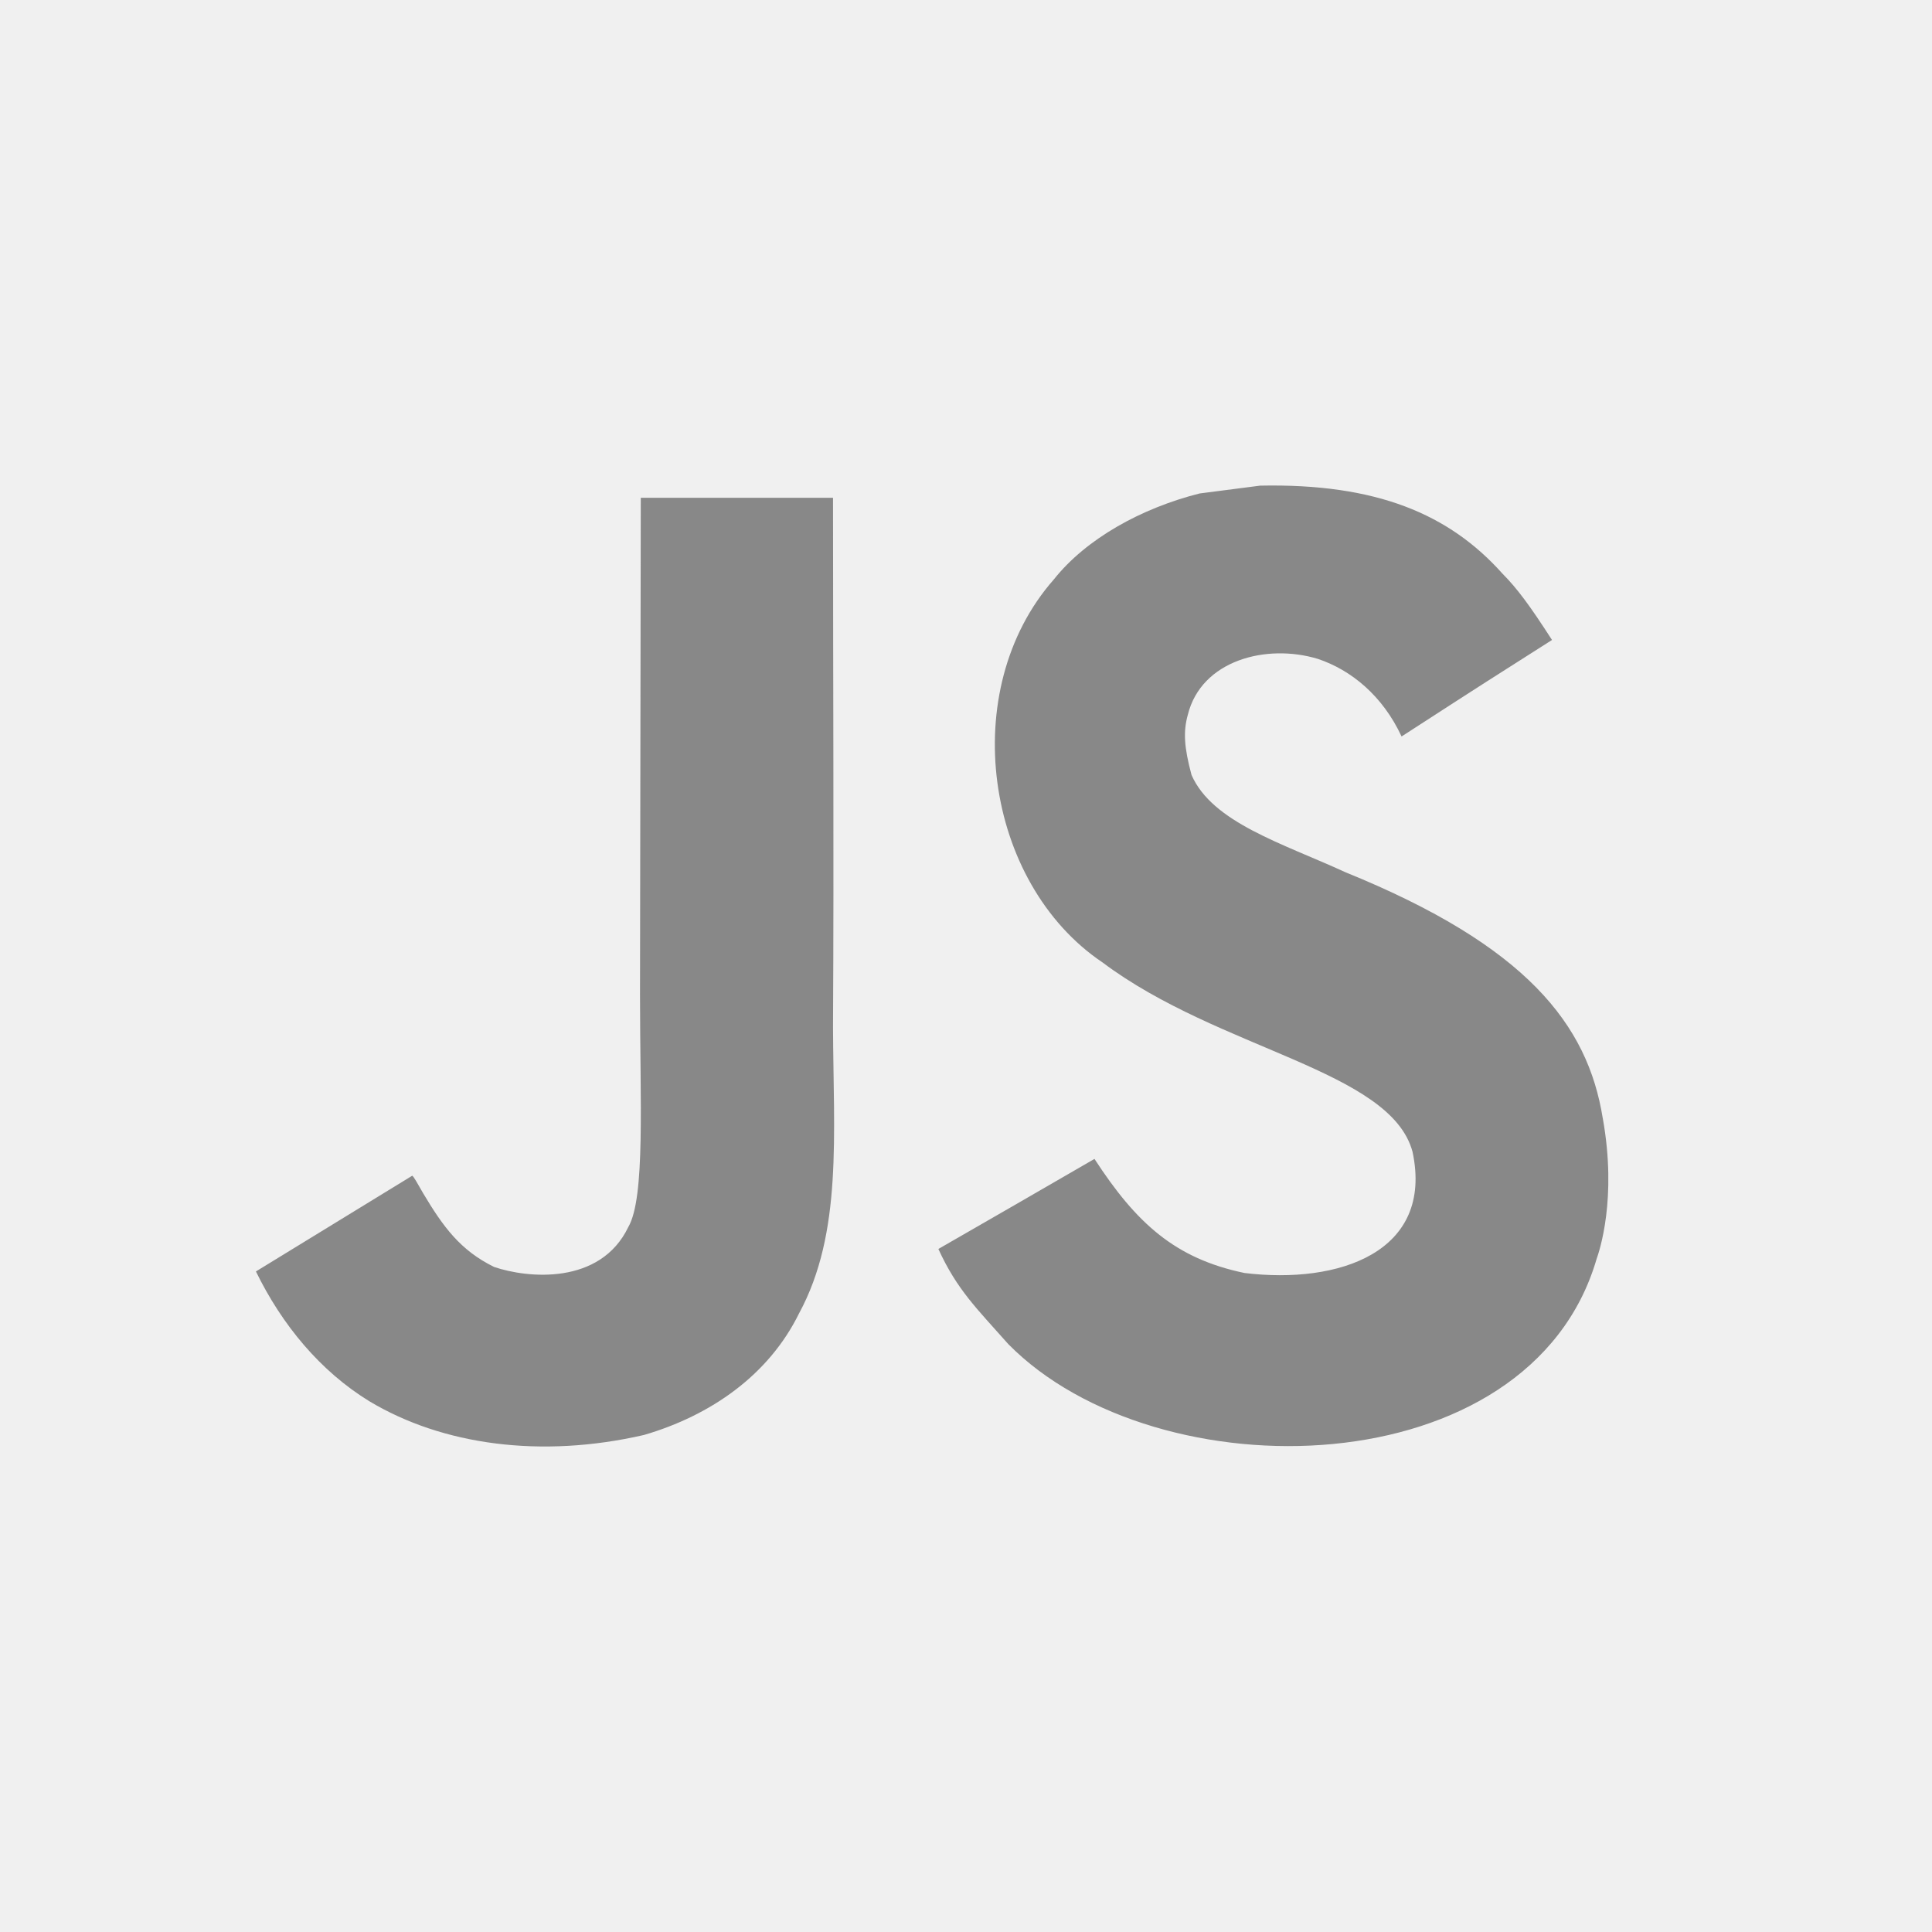
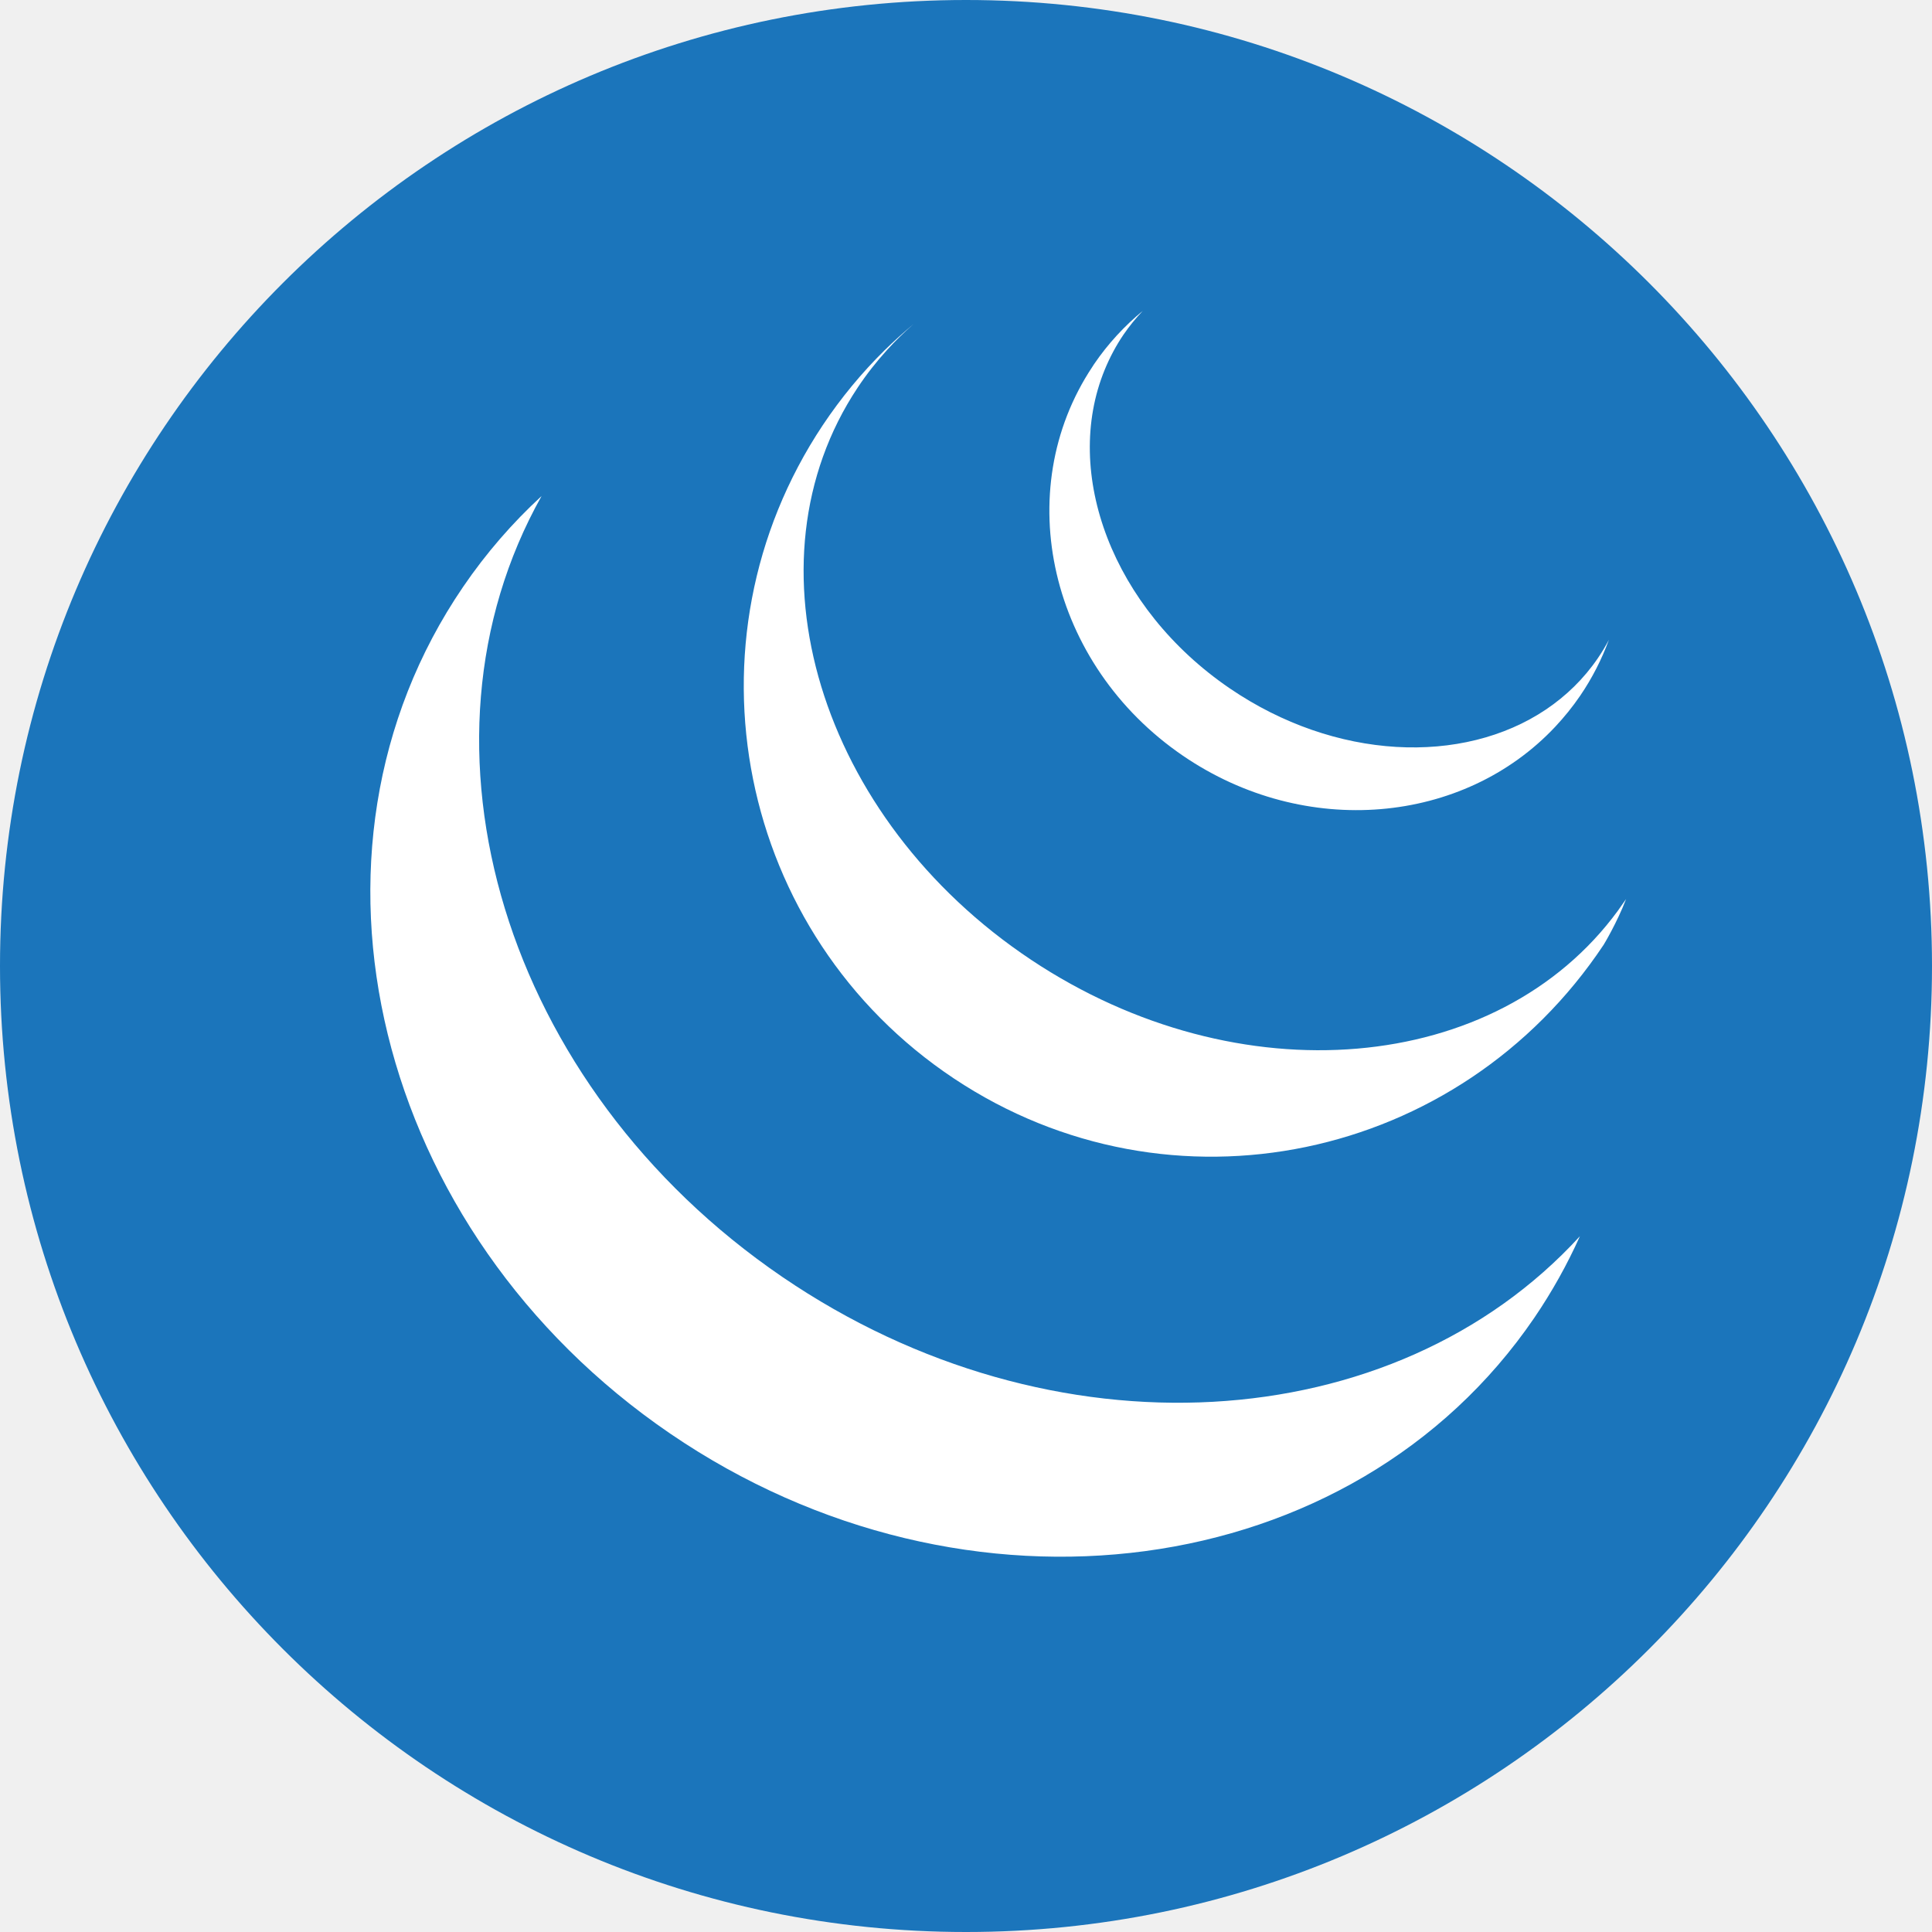
<svg xmlns="http://www.w3.org/2000/svg" viewBox="0 0 60 60" enable-background="new 0 0 60 60">
-   <path d="M49.775 34.728c-.467-2.912-2.366-5.357-7.99-7.639-1.954-.898-4.132-1.541-4.781-3.022-.231-.862-.261-1.347-.115-1.869.419-1.693 2.439-2.221 4.041-1.735 1.031.346 2.008 1.141 2.597 2.409 2.755-1.784 2.748-1.772 4.672-2.997-.704-1.092-1.08-1.596-1.541-2.063-1.656-1.851-3.913-2.803-7.523-2.73l-1.881.243c-1.802.455-3.519 1.401-4.526 2.67-3.022 3.428-2.16 9.428 1.517 11.898 3.622 2.718 8.943 3.337 9.623 5.879.661 3.112-2.287 4.12-5.218 3.762-2.16-.449-3.361-1.547-4.66-3.543-2.39 1.383-2.39 1.383-4.848 2.797.583 1.274 1.195 1.851 2.172 2.955 4.623 4.69 16.193 4.459 18.268-2.639.085-.243.643-1.869.194-4.375zm-23.905-19.269h-5.97l-.024 15.435c0 3.282.17 6.292-.364 7.214-.874 1.814-3.137 1.59-4.168 1.238-1.05-.516-1.583-1.25-2.202-2.287-.17-.297-.297-.528-.34-.546l-4.854 2.973c.807 1.656 1.996 3.094 3.519 4.029 2.275 1.365 5.333 1.784 8.53 1.05 2.081-.607 3.877-1.863 4.817-3.774 1.359-2.506 1.068-5.539 1.056-8.895.03-5.473 0-10.945 0-16.436z" fill="#888" />
+   <g>
+     <circle fill="#1B75BB" cx="30" cy="30" r="30" />
+     <g fill="#fff">
+       <path d="M49.066 38.391c-5.766 6.305-16.381 6.99-24.773 1.263-8.657-5.909-11.822-16.507-7.474-24.249-.903.831-1.722 1.772-2.437 2.821-5.633 8.254-2.753 20.027 6.432 26.296 9.186 6.269 21.2 4.661 26.833-3.593.555-.815 1.027-1.664 1.419-2.538z" />
+       <path d="M50.5 27.92l-.253.36c-3.733 5.103-11.779 5.816-18.221 1.53-6.59-4.385-9.004-12.341-5.392-17.77.278-.418.584-.808.914-1.171.259-.285.534-.553.822-.804-.307.256-.606.526-.894.809-.707.696-1.354 1.475-1.926 2.333-4.476 6.728-2.652 15.81 4.076 20.287 6.728 4.477 15.699 2.576 20.176-4.152.001.001.413-.68.698-1.422z" />
+       <path d="M36.739 23.471c3.797 2.592 8.718 2.129 11.562-.903.277-.296.536-.615.771-.959.377-.552.672-1.136.894-1.74-.103.196-.217.387-.344.573-.437.64-.984 1.17-1.609 1.591-2.59 1.741-6.547 1.579-9.823-.656-3.638-2.483-5.201-6.68-3.882-9.895.156-.379.349-.745.585-1.092.18-.264.381-.508.596-.735-.568.468-1.079 1.019-1.511 1.653l-.05.078c-2.574 3.868-1.329 9.259 2.811 12.085z" />
+     </g>
+   </g>
</svg>
